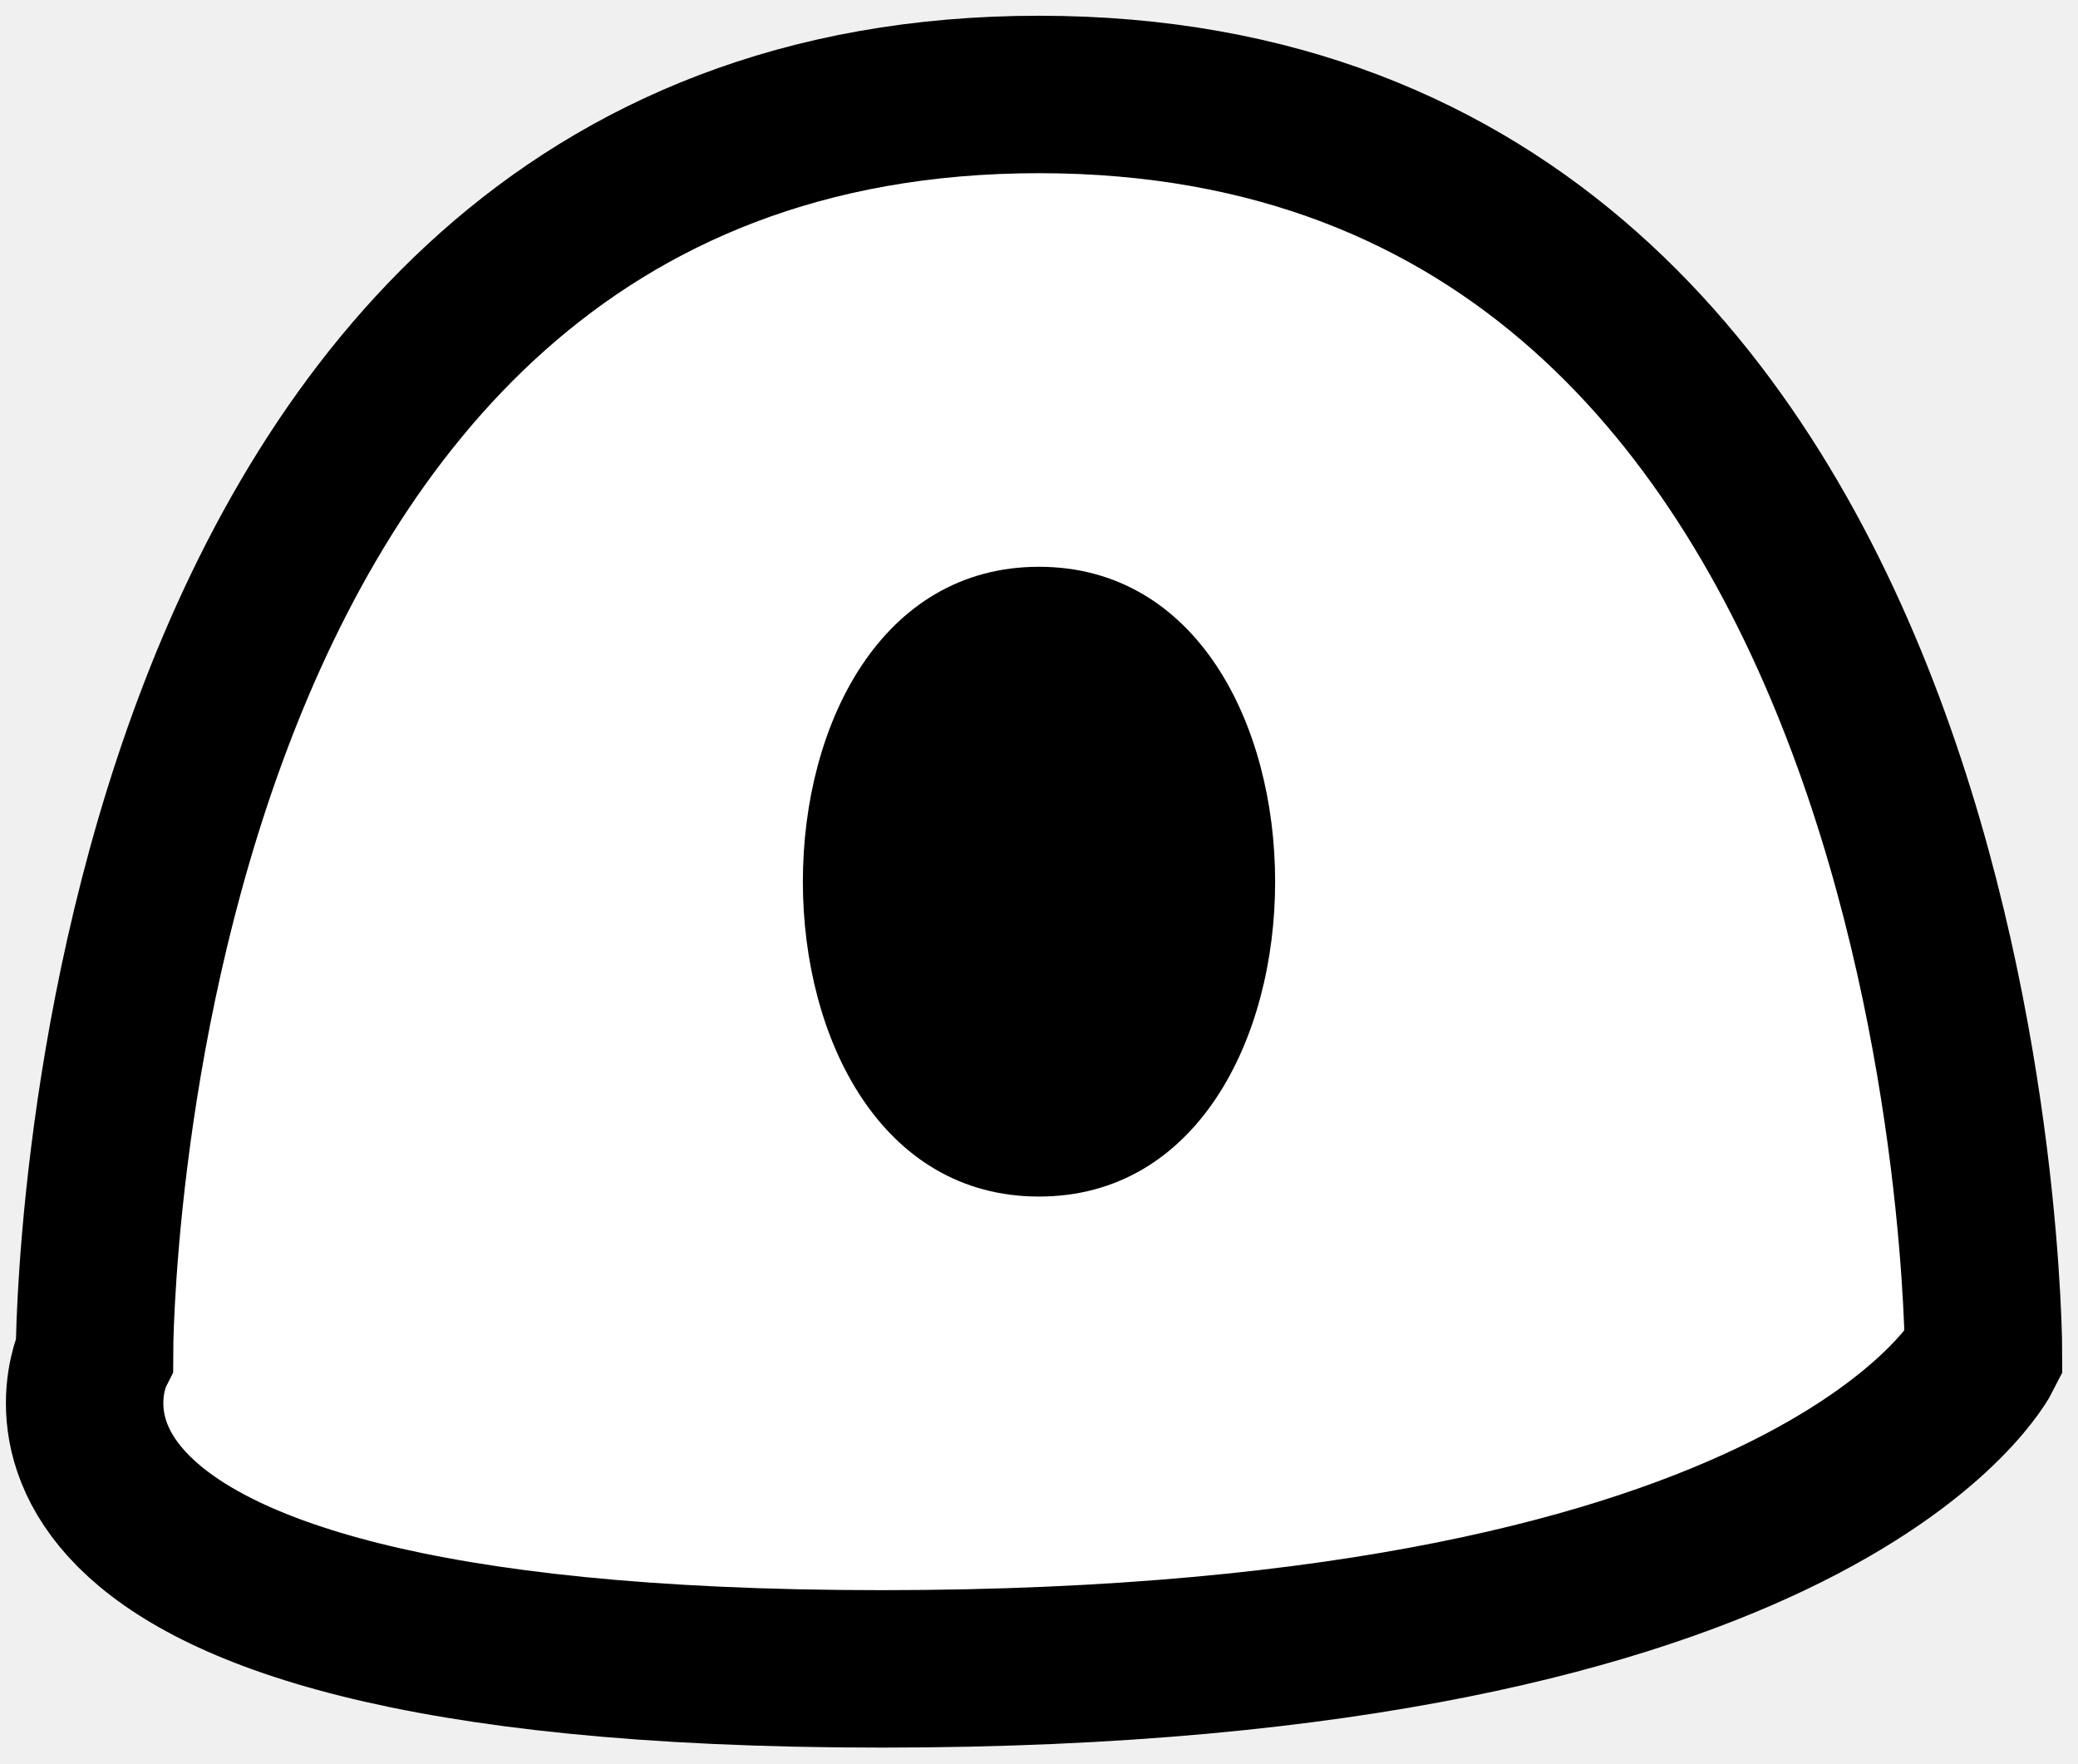
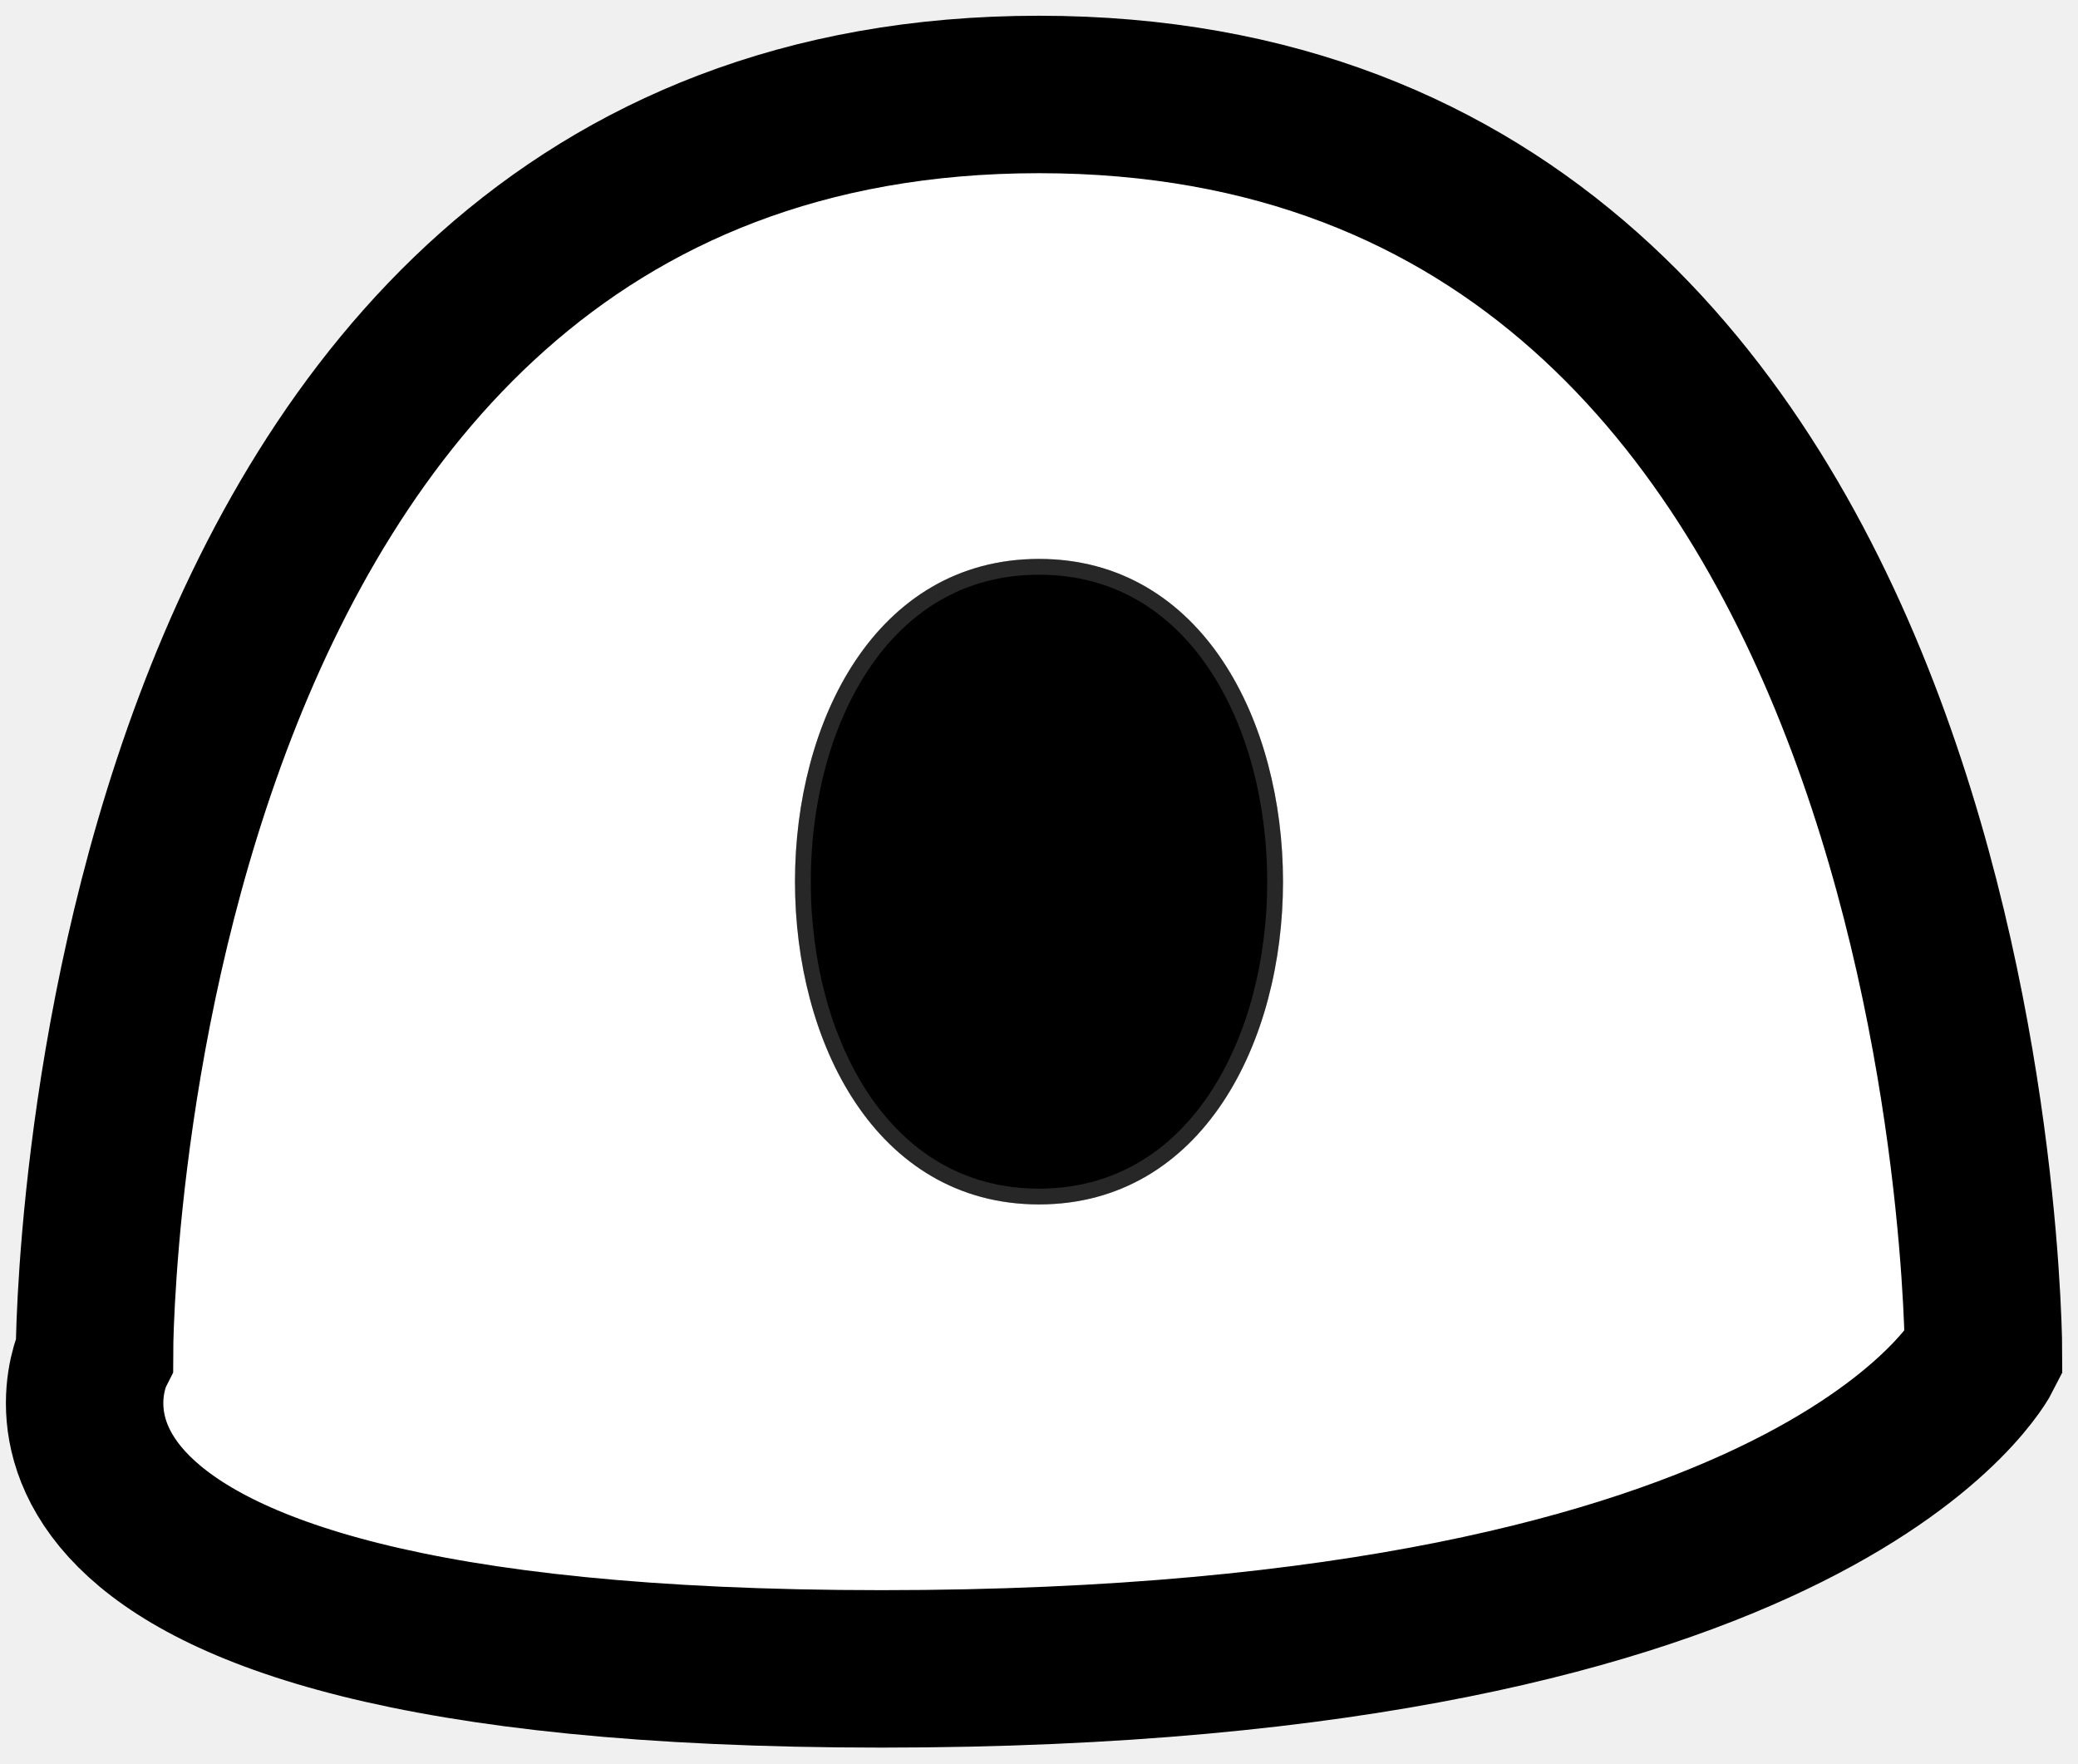
<svg xmlns="http://www.w3.org/2000/svg" viewBox="0 0 66 56" width="66" height="56">
+   <defs>
+     <radialGradient id="myGradient">
+       <stop offset="40%" stop-color="black" />
+       <stop offset="60%" stop-color="$[eyeColor]" />
+     </radialGradient>
+     <pattern id="star" viewBox="0,0,10,10" width="20%" height="20%">
+       <polygon points="0,0 2,5 0,10 5,8 10,10 8,5 10,0 5,2" />
+     </pattern>
+   </defs>
  <style>
		tspan { white-space:pre }
		.shp0 { fill: #ffffff;stroke: #000000;stroke-width: 5 } 
		.shp1 { fill: #000000;stroke: $[eyeColor];stroke-width: 5 } 
	</style>
  <g id="eye1">
-     <path id="Shape 7" class="shp0" d="M63 43C63 43 58 53 28 53C-2 53 3 43 3 43C3 43 3 3 33 3C63 3 63 43 63 43Z" />
-     <path id="Shape 7" class="shp1" d="M33 38C23 38 23 18 33 18C43 18 43 38 33 38Z" />
+     <path class="shp0" d="M63 43C63 43 58 53 28 53C-2 53 3 43 3 43C3 43 3 3 33 3C63 3 63 43 63 43Z" />
+     <path fill="url('#myGradient')" stroke="#272727" stroke-width="0.5" d="M33 38C23 38 23 18 33 18C43 18 43 38 33 38Z" />
+     <path fill="url(#star)" opacity="0.3" stroke="#272727" stroke-width="0.5" d="M33 38C23 38 23 18 33 18C43 18 43 38 33 38Z" />
  </g>
</svg>
